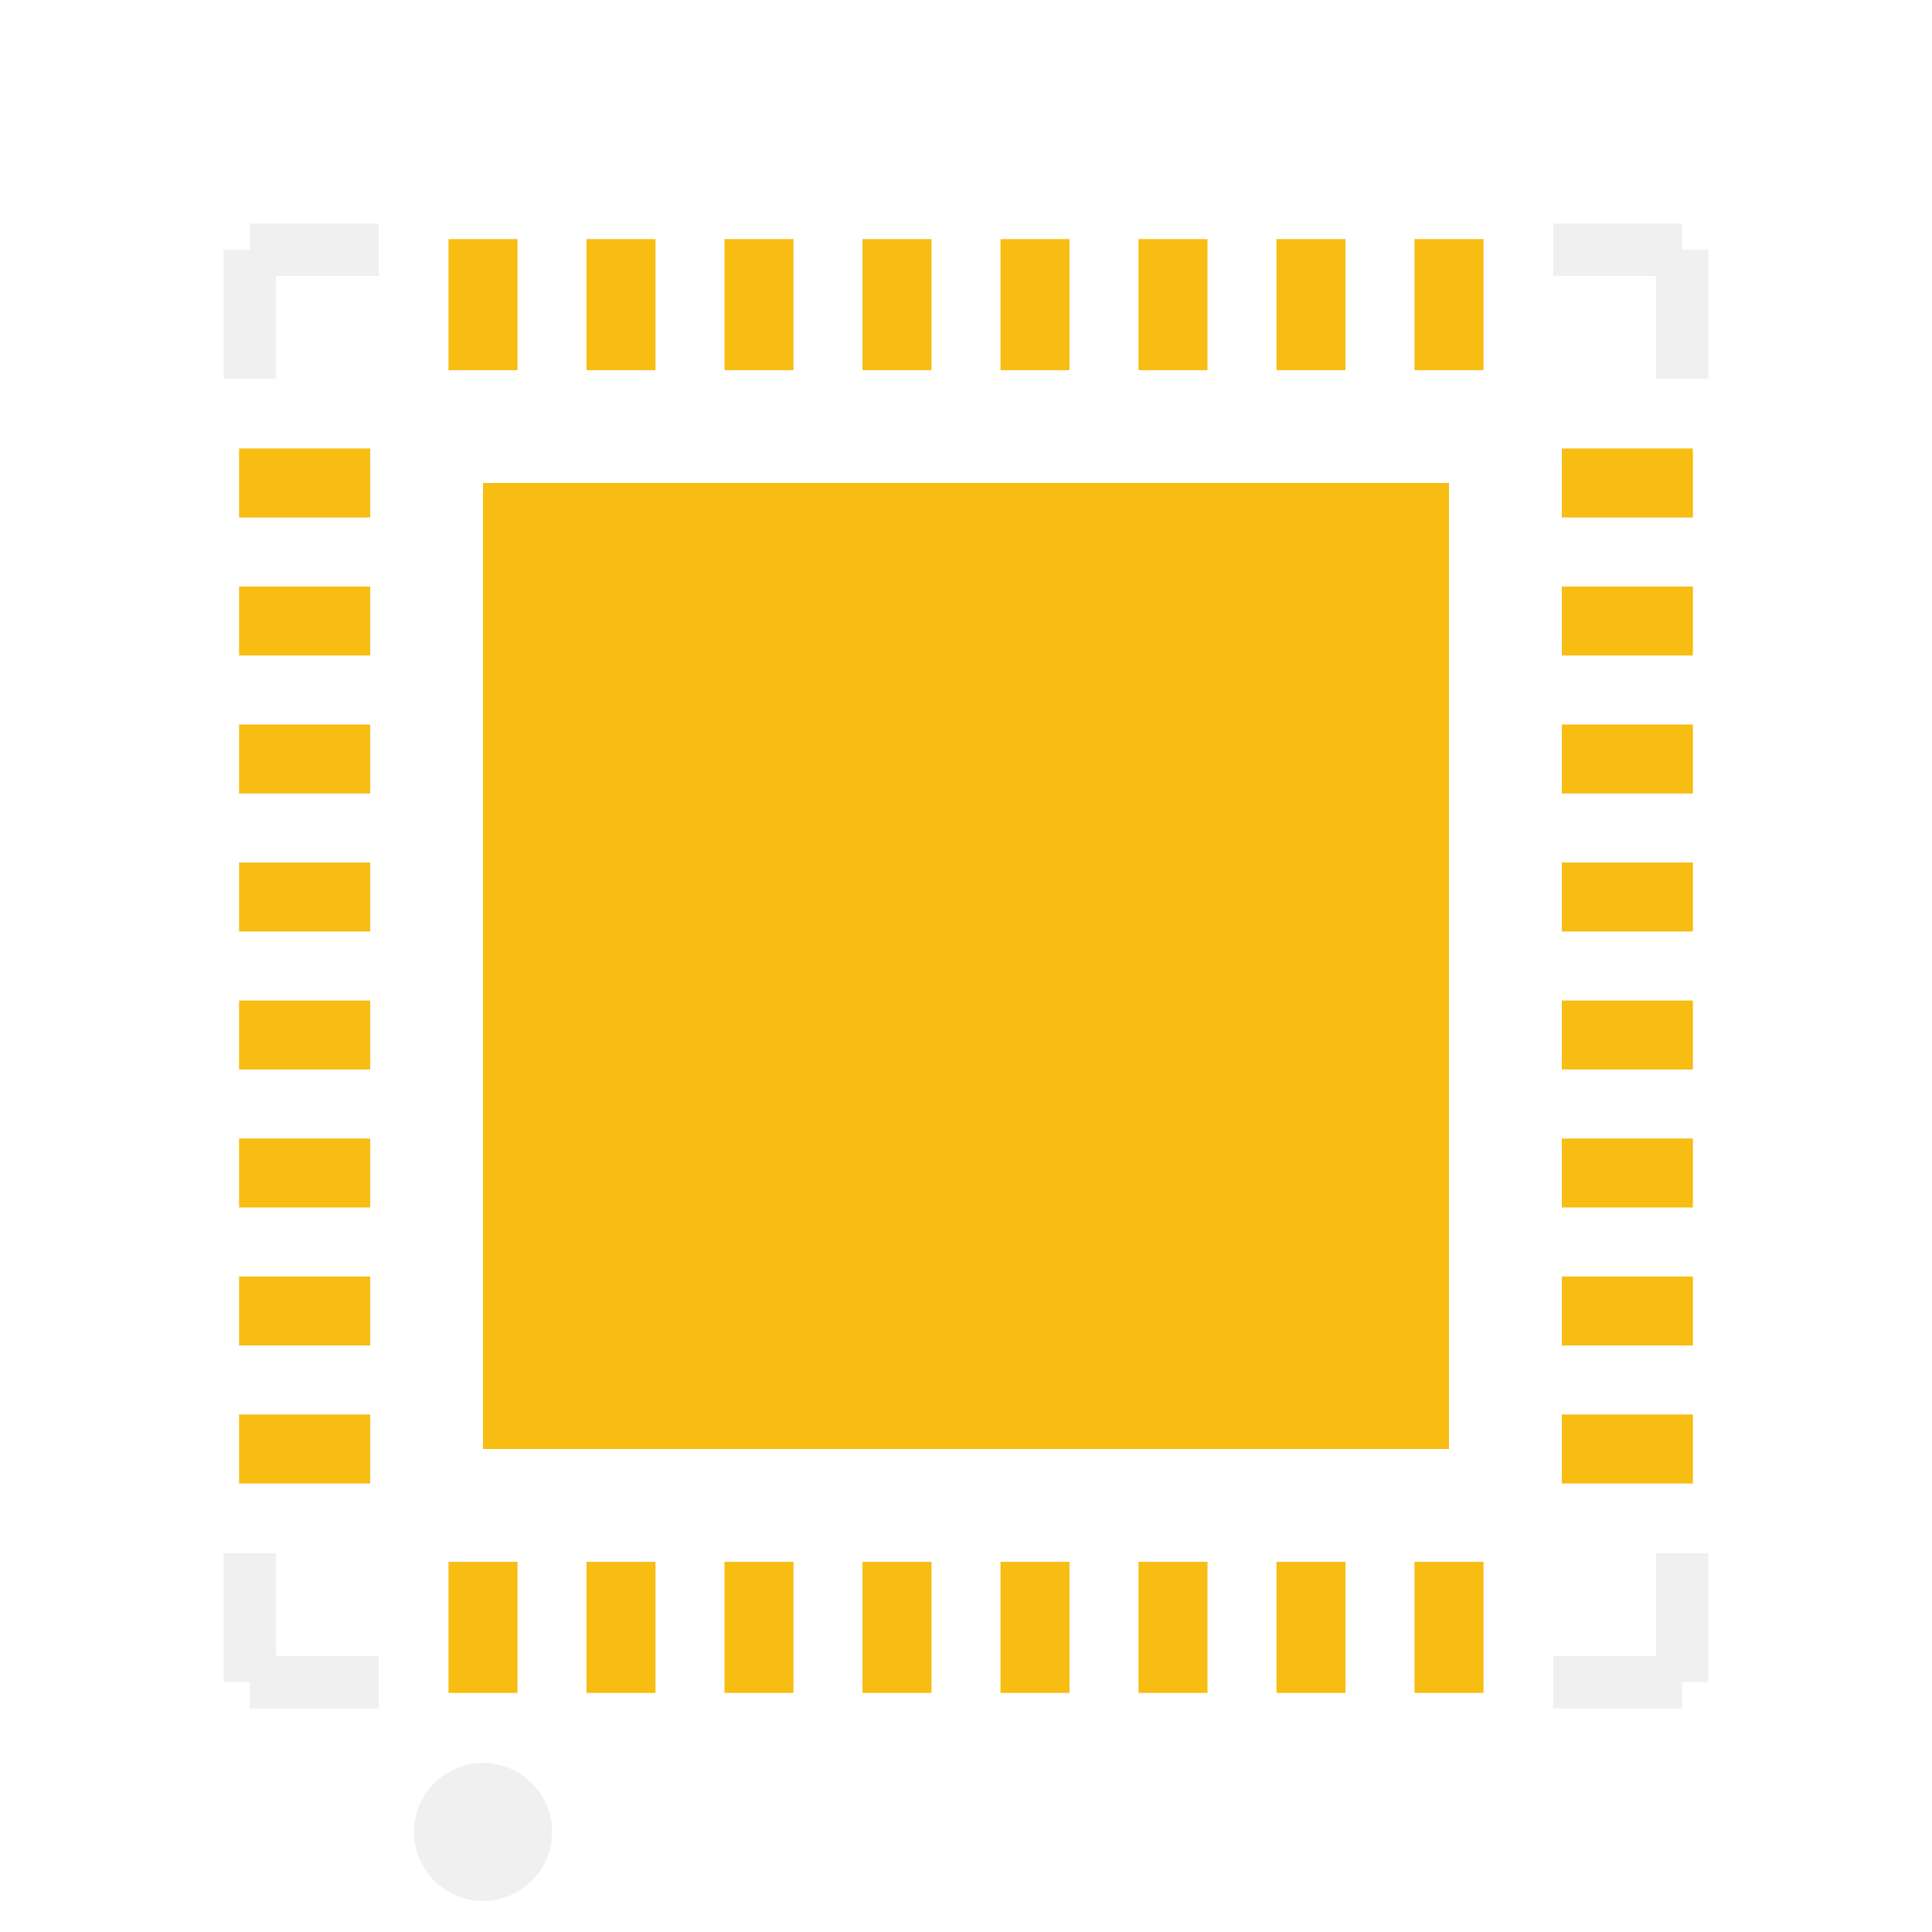
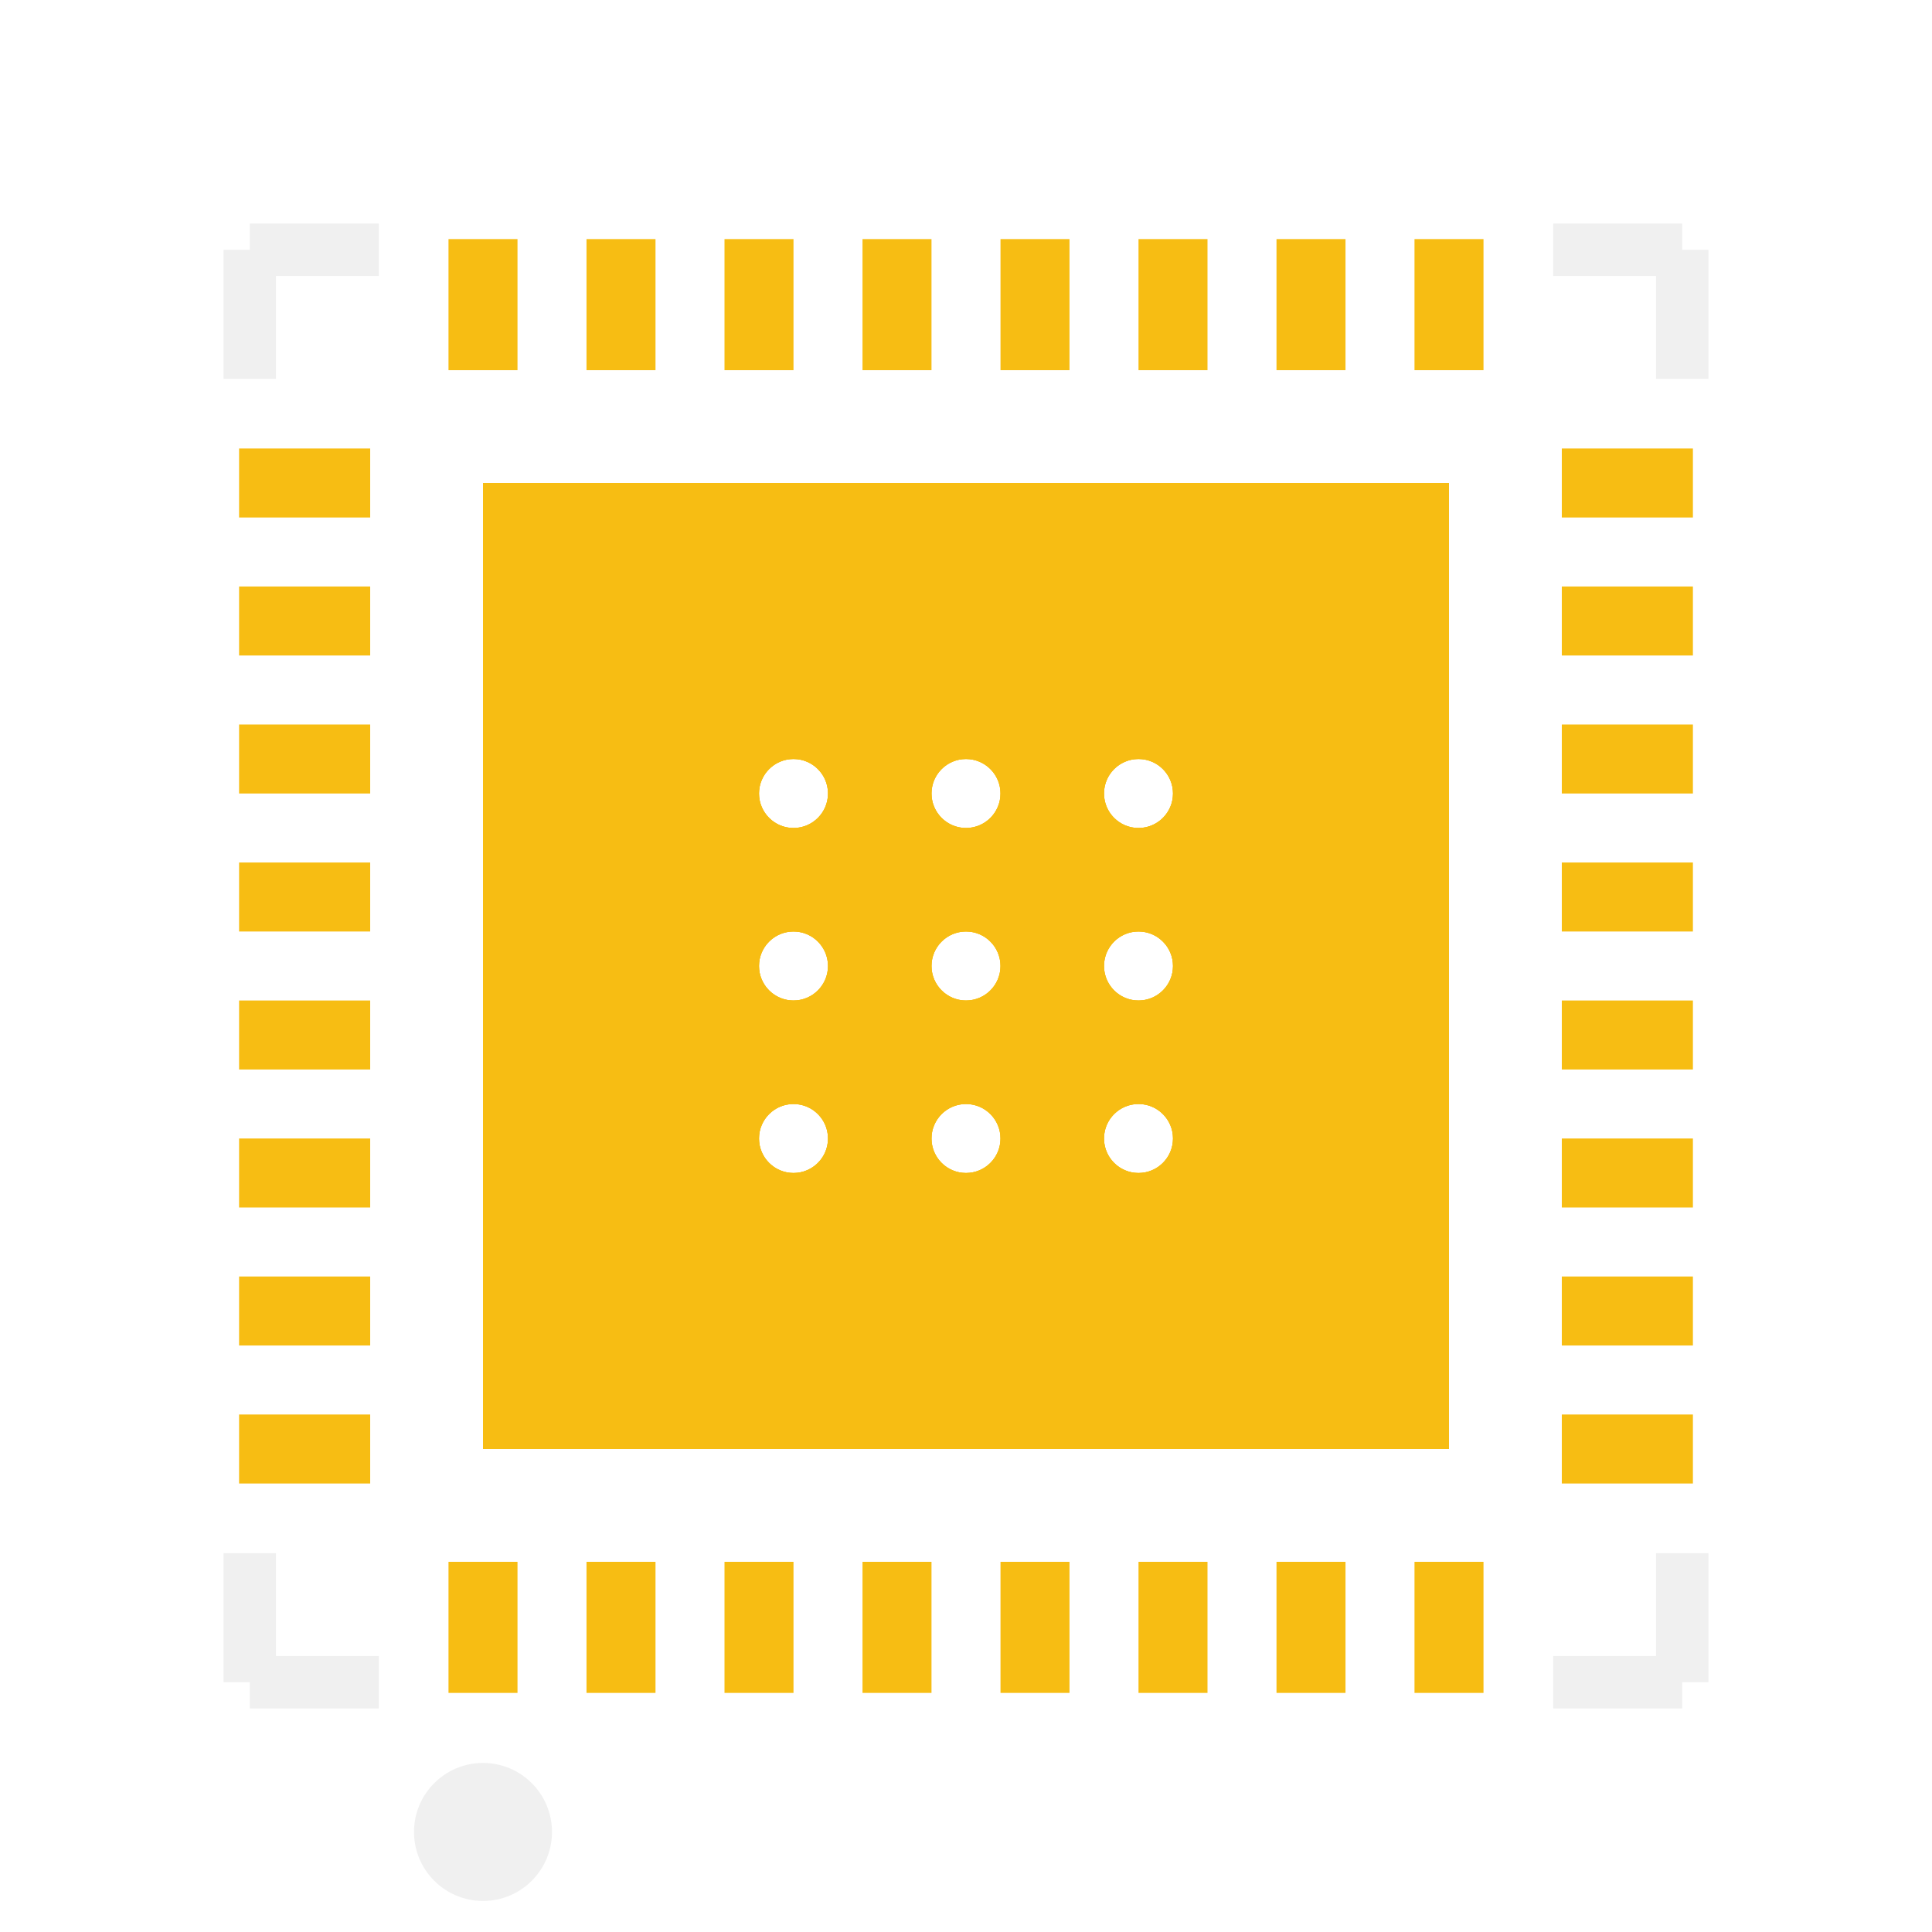
<svg xmlns="http://www.w3.org/2000/svg" width="5.6mm" height="5.6mm" viewBox="0 0 5.6 5.6">
  <g id="copper1">
    <rect id="connector1pad" connectorname="TXER/FXSD" x="1.3" y="4.527" width="0.200" height="0.380" fill="#F7BD13" stroke="none" />
    <rect id="connector2pad" connectorname="X1" x="1.7" y="4.527" width="0.200" height="0.380" fill="#F7BD13" stroke="none" />
    <rect id="connector3pad" connectorname="X2" x="2.1" y="4.527" width="0.200" height="0.380" fill="#F7BD13" stroke="none" />
    <rect id="connector4pad" connectorname="COL/RMII" x="2.5" y="4.527" width="0.200" height="0.380" fill="#F7BD13" stroke="none" />
    <rect id="connector5pad" connectorname="TXEN" x="2.9" y="4.527" width="0.200" height="0.380" fill="#F7BD13" stroke="none" />
    <rect id="connector6pad" connectorname="TXD3" x="3.3" y="4.527" width="0.200" height="0.380" fill="#F7BD13" stroke="none" />
    <rect id="connector7pad" connectorname="TXD2" x="3.7" y="4.527" width="0.200" height="0.380" fill="#F7BD13" stroke="none" />
    <rect id="connector8pad" connectorname="TXD1" x="4.1" y="4.527" width="0.200" height="0.380" fill="#F7BD13" stroke="none" />
    <rect id="connector9pad" connectorname="TXD0" x="4.527" y="4.1" width="0.380" height="0.200" fill="#F7BD13" stroke="none" />
    <rect id="connector10pad" connectorname="TXCLK/50M_CLKI" x="4.527" y="3.7" width="0.380" height="0.200" fill="#F7BD13" stroke="none" />
    <rect id="connector11pad" connectorname="LED0/PHY_AD0" x="4.527" y="3.3" width="0.380" height="0.200" fill="#F7BD13" stroke="none" />
    <rect id="connector12pad" connectorname="LED3/PHY_AD3" x="4.527" y="2.9" width="0.380" height="0.200" fill="#F7BD13" stroke="none" />
    <rect id="connector13pad" connectorname="VDD_IO" x="4.527" y="2.5" width="0.380" height="0.200" fill="#F7BD13" stroke="none" />
    <rect id="connector14pad" connectorname="RXCLK/50M_CLKO" x="4.527" y="2.1" width="0.380" height="0.200" fill="#F7BD13" stroke="none" />
    <rect id="connector15pad" connectorname="RXD3" x="4.527" y="1.7" width="0.380" height="0.200" fill="#F7BD13" stroke="none" />
    <rect id="connector16pad" connectorname="RXD2" x="4.527" y="1.3" width="0.380" height="0.200" fill="#F7BD13" stroke="none" />
    <rect id="connector17pad" connectorname="RXD1" x="4.1" y="0.693" width="0.200" height="0.380" fill="#F7BD13" stroke="none" />
    <rect id="connector18pad" connectorname="RXD0" x="3.7" y="0.693" width="0.200" height="0.380" fill="#F7BD13" stroke="none" />
    <rect id="connector19pad" connectorname="RXDV/CRS_DV/FX_HEN" x="3.3" y="0.693" width="0.200" height="0.380" fill="#F7BD13" stroke="none" />
    <rect id="connector20pad" connectorname="CRS/LEDMOD" x="2.9" y="0.693" width="0.200" height="0.380" fill="#F7BD13" stroke="none" />
    <rect id="connector21pad" connectorname="RXER/INTR_32" x="2.5" y="0.693" width="0.200" height="0.380" fill="#F7BD13" stroke="none" />
    <rect id="connector22pad" connectorname="MDC" x="2.1" y="0.693" width="0.200" height="0.380" fill="#F7BD13" stroke="none" />
    <rect id="connector23pad" connectorname="MDIO" x="1.7" y="0.693" width="0.200" height="0.380" fill="#F7BD13" stroke="none" />
    <rect id="connector24pad" connectorname="TEST_ON" x="1.3" y="0.693" width="0.200" height="0.380" fill="#F7BD13" stroke="none" />
    <rect id="connector25pad" connectorname="ISET" x="0.693" y="1.3" width="0.380" height="0.200" fill="#F7BD13" stroke="none" />
    <rect id="connector26pad" connectorname="MDI_RN" x="0.693" y="1.7" width="0.380" height="0.200" fill="#F7BD13" stroke="none" />
    <rect id="connector27pad" connectorname="MDI_RP" x="0.693" y="2.1" width="0.380" height="0.200" fill="#F7BD13" stroke="none" />
    <rect id="connector28pad" connectorname="REGOUT" x="0.693" y="2.5" width="0.380" height="0.200" fill="#F7BD13" stroke="none" />
    <rect id="connector29pad" connectorname="MDI_TN" x="0.693" y="2.9" width="0.380" height="0.200" fill="#F7BD13" stroke="none" />
    <rect id="connector30pad" connectorname="MDI_TP" x="0.693" y="3.3" width="0.380" height="0.200" fill="#F7BD13" stroke="none" />
    <rect id="connector31pad" connectorname="AVDD33" x="0.693" y="3.7" width="0.380" height="0.200" fill="#F7BD13" stroke="none" />
    <rect id="connector32pad" connectorname="RESET_N" x="0.693" y="4.1" width="0.380" height="0.200" fill="#F7BD13" stroke="none" />
-     <rect id="connector0pad" connectorname="EPAD" x="1.4" y="1.4" width="2.800" height="2.800" fill="#F7BD13" stroke="none" />
-     <g id="copper0" />
+     <path id="connector0pad" d="M1.400 1.400 L4.200 1.400 L4.200 4.200 L1.400 4.200 Z M2.200 2.300 a0.100 0.100 0 1 0 0.200 0 a0.100 0.100 0 1 0 -0.200 0 Z M2.700 2.300 a0.100 0.100 0 1 0 0.200 0 a0.100 0.100 0 1 0 -0.200 0 Z M3.200 2.300 a0.100 0.100 0 1 0 0.200 0 a0.100 0.100 0 1 0 -0.200 0 Z M2.200 2.800 a0.100 0.100 0 1 0 0.200 0 a0.100 0.100 0 1 0 -0.200 0 Z M2.700 2.800 a0.100 0.100 0 1 0 0.200 0 a0.100 0.100 0 1 0 -0.200 0 Z M3.200 2.800 a0.100 0.100 0 1 0 0.200 0 a0.100 0.100 0 1 0 -0.200 0 Z M2.200 3.300 a0.100 0.100 0 1 0 0.200 0 a0.100 0.100 0 1 0 -0.200 0 Z M2.700 3.300 a0.100 0.100 0 1 0 0.200 0 a0.100 0.100 0 1 0 -0.200 0 Z M3.200 3.300 a0.100 0.100 0 1 0 0.200 0 a0.100 0.100 0 1 0 -0.200 0 Z" fill="#F7BD13" fill-rule="evenodd" stroke="none" connectorname="EPAD" />
+     <g id="copper0">
+       <path d="M1.400 1.400 L4.200 1.400 L4.200 4.200 L1.400 4.200 Z M2.200 2.300 a0.100 0.100 0 1 0 0.200 0 a0.100 0.100 0 1 0 -0.200 0 Z M2.700 2.300 a0.100 0.100 0 1 0 0.200 0 a0.100 0.100 0 1 0 -0.200 0 Z M3.200 2.300 a0.100 0.100 0 1 0 0.200 0 a0.100 0.100 0 1 0 -0.200 0 Z M2.200 2.800 a0.100 0.100 0 1 0 0.200 0 a0.100 0.100 0 1 0 -0.200 0 Z M2.700 2.800 a0.100 0.100 0 1 0 0.200 0 a0.100 0.100 0 1 0 -0.200 0 Z M3.200 2.800 a0.100 0.100 0 1 0 0.200 0 a0.100 0.100 0 1 0 -0.200 0 Z M2.200 3.300 a0.100 0.100 0 1 0 0.200 0 a0.100 0.100 0 1 0 -0.200 0 Z M2.700 3.300 a0.100 0.100 0 1 0 0.200 0 a0.100 0.100 0 1 0 -0.200 0 Z M3.200 3.300 a0.100 0.100 0 1 0 0.200 0 a0.100 0.100 0 1 0 -0.200 0 Z" fill="#F7BD13" fill-rule="evenodd" stroke="none" />
+       <circle id="connector33pad" connectorname="EPAD_VIA1" cx="2.300" cy="2.300" r="0.150" stroke="#F7BD13" stroke-width="0.100" fill="none" />
+       <circle id="connector34pad" connectorname="EPAD_VIA2" cx="2.800" cy="2.300" r="0.150" stroke="#F7BD13" stroke-width="0.100" fill="none" />
+       <circle id="connector35pad" connectorname="EPAD_VIA3" cx="3.300" cy="2.300" r="0.150" stroke="#F7BD13" stroke-width="0.100" fill="none" />
+       <circle id="connector36pad" connectorname="EPAD_VIA4" cx="2.300" cy="2.800" r="0.150" stroke="#F7BD13" stroke-width="0.100" fill="none" />
+       <circle id="connector37pad" connectorname="EPAD_VIA5" cx="2.800" cy="2.800" r="0.150" stroke="#F7BD13" stroke-width="0.100" fill="none" />
+       <circle id="connector38pad" connectorname="EPAD_VIA6" cx="3.300" cy="2.800" r="0.150" stroke="#F7BD13" stroke-width="0.100" fill="none" />
+       <circle id="connector39pad" connectorname="EPAD_VIA7" cx="2.300" cy="3.300" r="0.150" stroke="#F7BD13" stroke-width="0.100" fill="none" />
+       <circle id="connector40pad" connectorname="EPAD_VIA8" cx="2.800" cy="3.300" r="0.150" stroke="#F7BD13" stroke-width="0.100" fill="none" />
+       <circle id="connector41pad" connectorname="EPAD_VIA9" cx="3.300" cy="3.300" r="0.150" stroke="#F7BD13" stroke-width="0.100" fill="none" />
+     </g>
  </g>
  <g id="silkscreen">
    <line x1="0.724" y1="0.724" x2="1.098" y2="0.724" stroke="#f0f0f0" stroke-width="0.152" />
    <line x1="0.724" y1="0.724" x2="0.724" y2="1.098" stroke="#f0f0f0" stroke-width="0.152" />
    <line x1="0.724" y1="4.876" x2="1.098" y2="4.876" stroke="#f0f0f0" stroke-width="0.152" />
    <line x1="0.724" y1="4.876" x2="0.724" y2="4.502" stroke="#f0f0f0" stroke-width="0.152" />
    <line x1="4.876" y1="0.724" x2="4.502" y2="0.724" stroke="#f0f0f0" stroke-width="0.152" />
    <line x1="4.876" y1="0.724" x2="4.876" y2="1.098" stroke="#f0f0f0" stroke-width="0.152" />
    <line x1="4.876" y1="4.876" x2="4.502" y2="4.876" stroke="#f0f0f0" stroke-width="0.152" />
    <line x1="4.876" y1="4.876" x2="4.876" y2="4.502" stroke="#f0f0f0" stroke-width="0.152" />
    <circle cx="1.400" cy="5.310" r="0.20" fill="#f0f0f0" stroke="none" class="other" />
  </g>
</svg>
